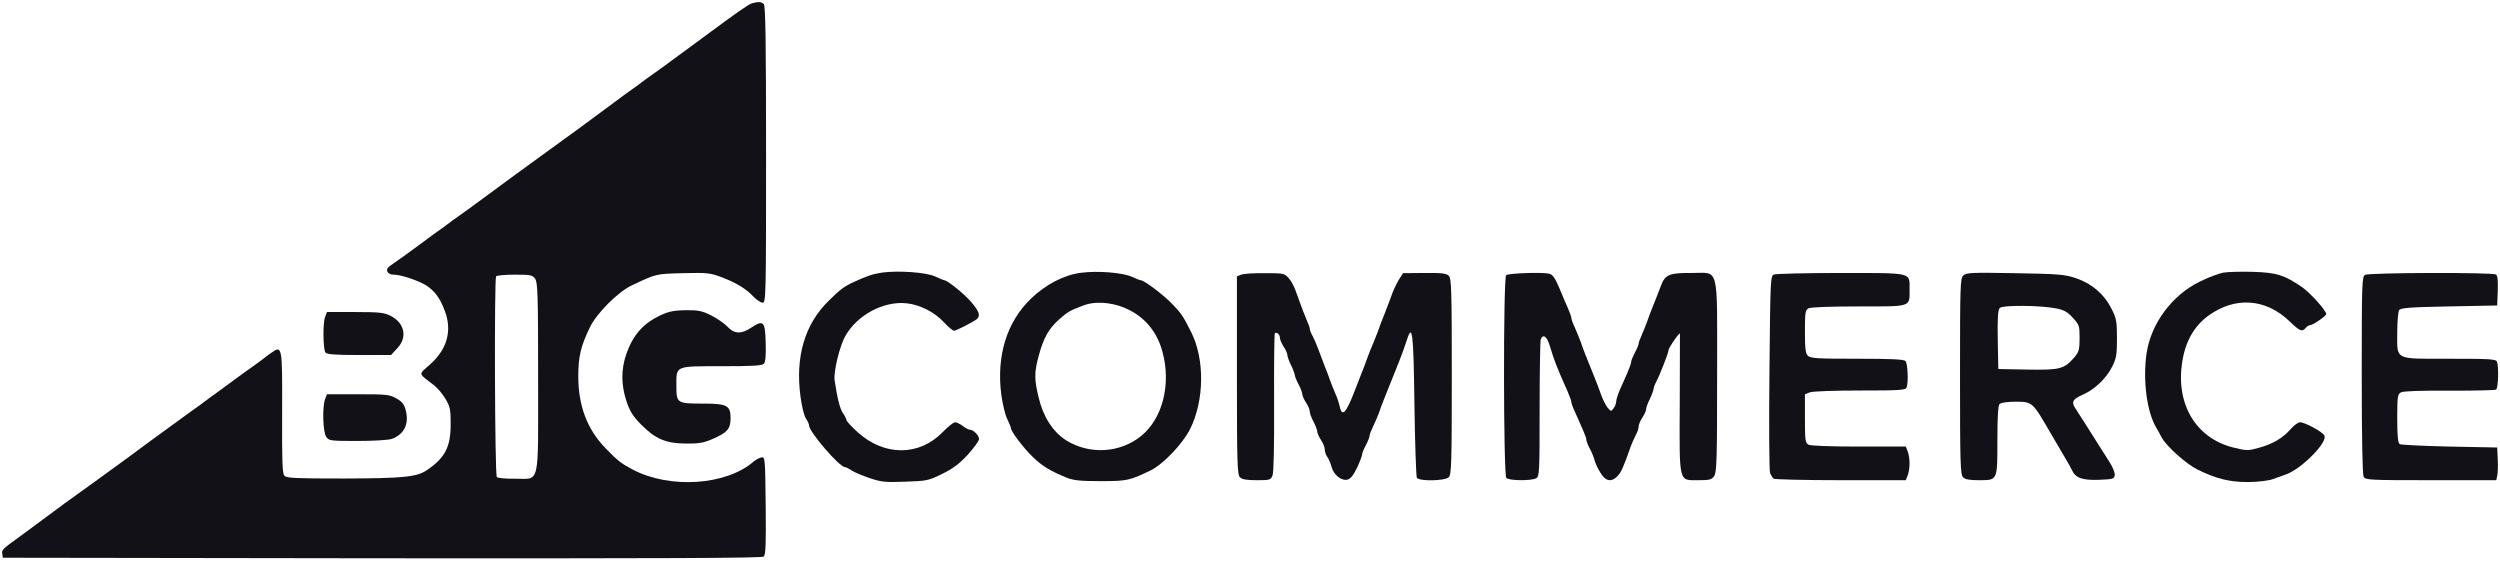
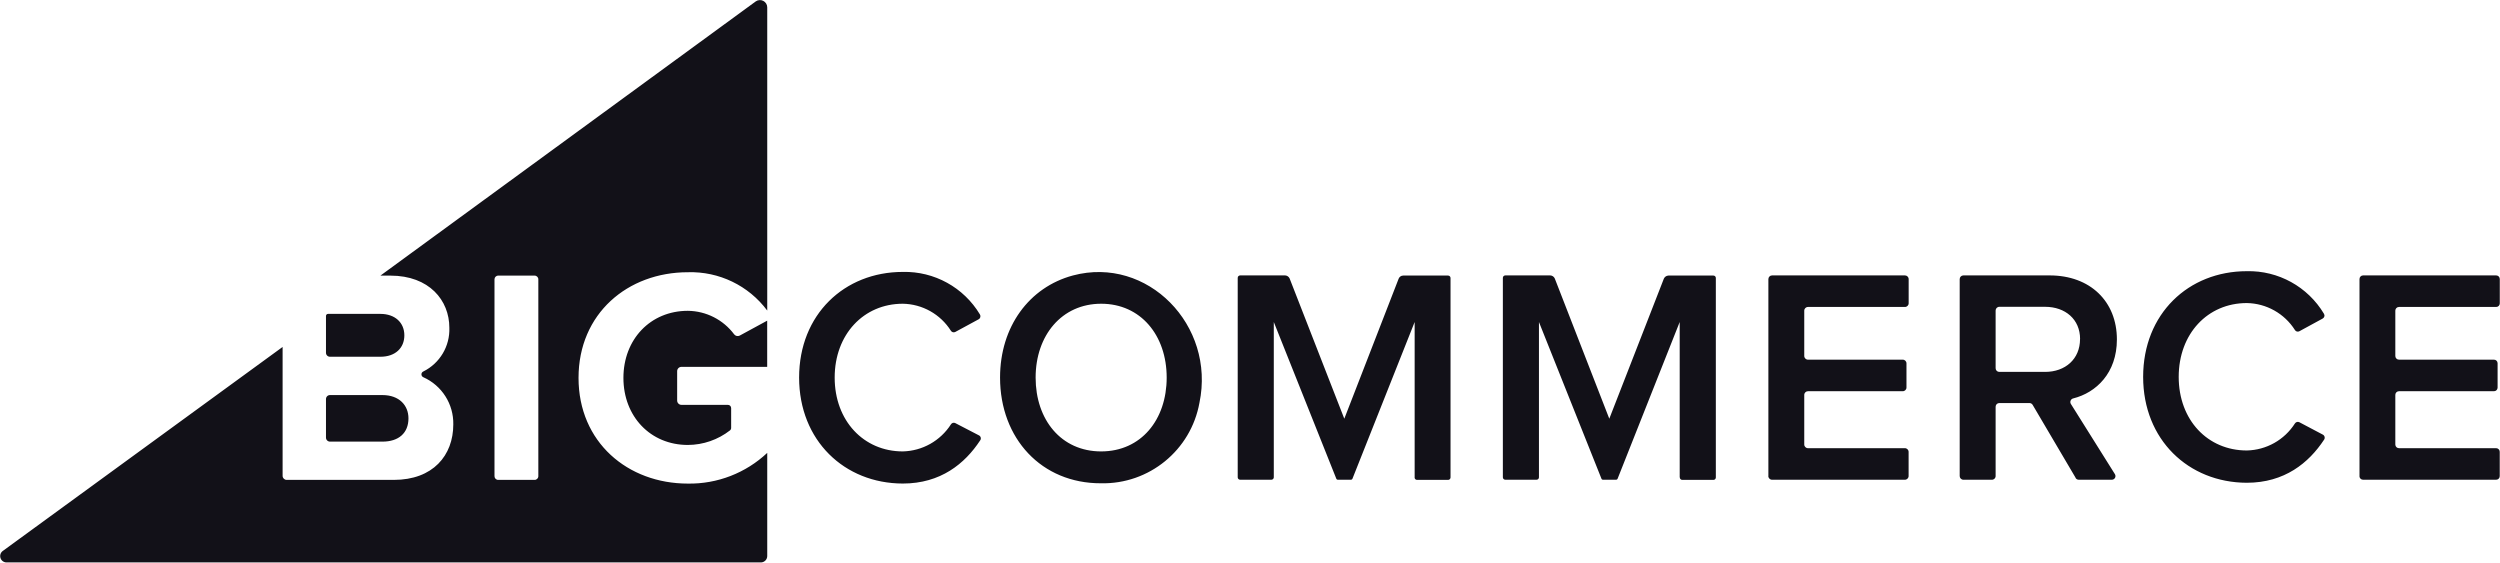
- <svg xmlns="http://www.w3.org/2000/svg" viewBox="32.75 62.5 334.5 75" width="334.5" height="75">
-   <g transform="translate(0,200) scale(0.025,-0.025)" stroke="none">
-     <g fill="#121118">
-       <path d="M5334 5482 c-19 -6 -71 -42 -240 -167 -30 -22 -88 -65 -129 -95 -41 -30 -90 -66 -109 -80 -19 -14 -44 -32 -56 -40 -12 -8 -37 -26 -55 -40 -18 -14 -43 -32 -55 -40 -12 -8 -47 -34 -78 -57 -147 -110 -256 -189 -393 -288 -61 -44 -135 -98 -165 -120 -30 -22 -88 -65 -129 -95 -41 -30 -90 -66 -109 -80 -19 -14 -44 -32 -56 -40 -12 -8 -37 -26 -55 -40 -18 -14 -43 -32 -55 -40 -12 -8 -46 -33 -75 -55 -59 -44 -149 -109 -179 -129 -27 -18 -14 -46 21 -46 39 0 131 -31 173 -57 45 -28 74 -67 100 -135 41 -107 14 -206 -78 -288 -64 -58 -67 -44 21 -112 19 -15 47 -48 62 -74 24 -41 27 -56 27 -134 0 -123 -30 -180 -127 -246 -54 -37 -125 -44 -444 -45 -252 0 -306 2 -318 14 -12 12 -14 69 -13 341 1 362 1 359 -62 315 -18 -13 -38 -28 -45 -34 -6 -5 -28 -21 -48 -35 -20 -14 -65 -46 -100 -72 -36 -27 -94 -69 -130 -95 -35 -27 -80 -59 -100 -73 -19 -14 -44 -32 -55 -40 -11 -8 -36 -26 -55 -40 -20 -14 -69 -50 -110 -80 -41 -30 -98 -72 -127 -94 -29 -21 -105 -76 -168 -122 -63 -46 -139 -100 -168 -121 -29 -21 -79 -58 -112 -83 -33 -25 -85 -63 -115 -85 -104 -75 -106 -77 -103 -99 l3 -21 2029 -3 c1506 -1 2032 1 2043 9 11 10 13 61 11 273 -3 255 -3 261 -23 258 -11 -2 -29 -12 -40 -21 -147 -129 -450 -149 -649 -44 -62 33 -78 45 -146 115 -97 100 -145 226 -145 383 0 107 13 162 63 265 35 73 150 188 222 222 135 64 129 62 275 66 131 3 144 2 208 -22 79 -30 131 -62 171 -105 17 -17 38 -31 48 -31 17 0 18 34 18 793 0 603 -3 796 -12 805 -13 13 -30 14 -64 4z m-1160 -1474 c14 -20 16 -87 16 -529 0 -594 12 -540 -124 -541 -48 -1 -91 3 -97 9 -11 11 -14 1056 -4 1074 4 5 48 9 100 9 86 0 95 -2 109 -22z" />
-       <path d="M6030 4041 c-50 -8 -75 -16 -150 -50 -52 -24 -75 -41 -135 -101 -128 -125 -179 -299 -151 -511 7 -54 20 -107 30 -120 9 -13 16 -29 16 -36 0 -34 163 -223 192 -223 5 0 22 -8 36 -18 15 -10 59 -28 97 -41 62 -21 84 -23 190 -19 115 4 123 5 198 42 59 29 93 55 138 104 32 36 59 73 59 82 0 19 -30 50 -49 50 -7 0 -24 9 -38 20 -14 11 -33 20 -41 20 -9 0 -39 -24 -67 -53 -126 -129 -312 -129 -454 -1 -34 31 -61 60 -61 66 0 5 -8 22 -18 36 -17 24 -31 82 -45 176 -7 45 27 186 58 239 63 111 203 186 325 174 72 -7 150 -46 202 -102 23 -25 48 -45 54 -45 12 0 101 46 122 62 21 18 13 42 -33 95 -39 44 -125 113 -141 113 -3 0 -25 9 -48 20 -50 23 -199 33 -286 21z" />
-       <path d="M7095 4040 c-89 -11 -188 -62 -267 -138 -130 -125 -186 -307 -159 -515 7 -51 21 -109 32 -130 10 -21 19 -42 19 -47 0 -18 66 -106 117 -155 50 -49 91 -74 183 -112 36 -14 71 -18 180 -18 142 0 156 3 269 58 67 33 171 142 210 220 77 154 79 373 7 518 -45 89 -53 101 -106 156 -46 47 -147 123 -164 123 -4 0 -26 8 -49 19 -49 22 -183 33 -272 21z m228 -185 c106 -43 177 -123 208 -236 48 -174 2 -358 -113 -452 -113 -92 -277 -102 -403 -23 -69 44 -122 125 -146 228 -24 98 -24 134 0 223 25 94 54 147 110 196 45 40 57 47 131 75 58 22 142 17 213 -11z" />
-       <path d="M13209 4041 c-25 -5 -81 -26 -123 -47 -152 -73 -265 -227 -288 -388 -20 -143 2 -312 53 -396 5 -8 18 -31 28 -51 27 -49 131 -142 194 -173 100 -49 170 -66 269 -66 58 1 108 7 133 16 22 8 52 19 67 24 81 26 228 173 208 209 -10 20 -104 71 -130 71 -10 0 -31 -15 -48 -34 -43 -50 -98 -82 -170 -102 -61 -17 -66 -17 -140 1 -199 50 -308 231 -273 457 17 110 63 192 141 249 142 103 307 92 434 -31 55 -53 67 -58 86 -35 7 8 18 15 24 15 15 0 86 49 86 59 0 19 -85 113 -129 144 -95 65 -136 78 -261 82 -63 2 -136 0 -161 -4z" />
-       <path d="M7953 4030 l-23 -9 0 -530 c0 -468 2 -531 16 -545 11 -12 36 -16 90 -16 72 0 75 1 85 27 6 18 9 160 8 391 -1 199 1 365 4 368 9 10 27 -6 27 -24 0 -9 9 -30 20 -47 11 -16 20 -37 20 -45 0 -8 9 -33 20 -55 11 -22 19 -46 20 -53 0 -6 9 -29 20 -49 11 -21 20 -45 20 -53 0 -8 9 -28 20 -45 11 -16 20 -38 20 -48 0 -9 9 -34 20 -54 11 -21 20 -45 20 -53 0 -8 9 -28 20 -45 11 -16 20 -39 20 -50 0 -11 6 -30 14 -41 8 -11 18 -35 23 -54 11 -42 53 -75 85 -67 16 4 32 24 51 64 15 32 27 64 27 71 0 6 9 29 20 49 11 21 20 44 20 51 0 7 9 30 19 50 10 20 24 53 31 72 6 19 20 56 31 83 21 53 49 122 80 200 11 28 28 74 36 100 32 103 38 56 43 -339 3 -208 9 -385 13 -391 13 -20 151 -17 171 3 14 14 16 76 16 539 0 465 -2 525 -16 539 -13 13 -38 16 -130 15 l-115 -1 -23 -36 c-12 -21 -30 -57 -38 -82 -9 -25 -26 -70 -38 -100 -12 -30 -29 -73 -36 -95 -8 -22 -21 -53 -28 -70 -7 -16 -19 -46 -26 -65 -6 -19 -21 -57 -32 -85 -11 -27 -26 -66 -33 -85 -51 -134 -73 -157 -86 -91 -4 18 -14 47 -22 64 -8 18 -20 48 -27 67 -6 19 -21 58 -32 85 -11 28 -26 68 -34 90 -8 22 -21 52 -29 67 -8 14 -15 31 -15 38 0 7 -7 26 -15 43 -13 30 -25 61 -62 164 -8 23 -25 53 -38 67 -21 23 -29 24 -126 24 -57 1 -114 -3 -126 -8z" />
-       <path d="M9371 4027 c-16 -16 -15 -1069 1 -1085 15 -15 132 -16 159 -2 18 10 19 25 19 370 0 197 3 365 6 374 12 30 33 16 47 -31 30 -95 35 -109 96 -246 11 -26 21 -53 21 -59 0 -6 8 -29 19 -52 50 -112 61 -138 61 -149 0 -7 8 -28 18 -47 11 -19 22 -48 26 -63 4 -16 18 -46 32 -68 28 -46 59 -51 92 -16 19 21 29 42 67 150 8 23 22 54 30 69 8 14 15 34 15 45 0 10 9 32 20 48 11 17 20 37 20 45 0 8 9 33 20 55 11 22 19 46 20 53 0 8 7 26 15 40 17 32 65 154 65 168 0 13 60 99 61 88 0 -5 0 -172 -1 -372 -2 -434 -7 -412 100 -412 60 0 71 3 84 22 14 20 16 87 16 535 0 608 14 551 -137 552 -119 1 -141 -8 -164 -69 -9 -25 -27 -70 -39 -100 -12 -30 -29 -73 -36 -95 -8 -22 -21 -54 -29 -72 -8 -17 -15 -36 -15 -42 0 -6 -9 -28 -20 -48 -11 -21 -20 -43 -20 -50 0 -7 -9 -33 -20 -58 -11 -25 -29 -65 -40 -90 -11 -25 -20 -54 -20 -63 0 -10 -6 -27 -14 -37 -13 -18 -14 -18 -32 3 -10 12 -26 44 -35 70 -9 26 -26 70 -37 97 -43 106 -61 151 -72 185 -7 19 -21 53 -31 76 -11 23 -19 46 -19 52 0 6 -9 31 -19 54 -11 24 -32 73 -47 110 -21 49 -34 68 -51 73 -38 9 -221 3 -232 -8z" />
-       <path d="M10805 4031 c-20 -8 -20 -20 -25 -522 -3 -283 -1 -525 3 -539 5 -13 14 -28 20 -32 7 -4 168 -8 360 -8 l347 0 10 26 c6 14 10 43 10 64 0 21 -4 50 -10 64 l-10 26 -250 0 c-154 0 -259 4 -271 10 -17 10 -19 22 -19 141 l0 129 26 10 c14 6 135 10 269 10 212 0 244 2 249 16 11 28 6 130 -6 142 -9 9 -80 12 -259 12 -212 0 -250 2 -263 16 -13 12 -16 39 -16 129 0 103 2 115 19 125 12 6 117 10 270 10 287 0 271 -5 271 94 0 89 19 85 -368 85 -185 0 -346 -4 -357 -8z" />
-       <path d="M11817 4025 c-16 -15 -17 -62 -17 -540 0 -463 2 -525 16 -539 11 -12 35 -16 84 -16 102 0 100 -4 100 214 0 128 4 186 12 194 7 7 42 12 85 12 90 0 91 -1 183 -160 36 -61 75 -128 87 -148 12 -20 26 -46 32 -58 19 -42 55 -55 144 -52 76 3 82 5 85 25 2 13 -11 45 -31 75 -30 48 -59 93 -135 213 -14 22 -33 52 -43 67 -25 36 -17 52 39 76 63 28 124 86 156 149 23 46 26 64 26 153 0 92 -3 106 -30 159 -38 76 -104 133 -189 162 -60 20 -90 23 -327 27 -235 4 -262 3 -277 -13z m500 -176 c40 -8 59 -19 87 -50 34 -37 36 -43 36 -108 0 -60 -4 -74 -25 -100 -57 -66 -76 -72 -252 -69 l-158 3 -3 157 c-2 120 1 159 11 170 16 16 221 14 304 -3z" />
-       <path d="M13968 4029 c-17 -9 -18 -46 -18 -535 0 -343 4 -532 10 -545 10 -18 25 -19 360 -19 l350 0 5 23 c3 12 5 52 3 87 l-3 65 -255 5 c-140 3 -261 9 -267 13 -9 6 -13 45 -13 137 0 119 2 130 20 140 13 7 105 10 260 9 131 0 244 2 249 6 12 7 15 122 5 149 -5 14 -37 16 -254 16 -300 0 -280 -10 -280 141 0 57 5 111 10 119 8 12 53 16 267 20 l258 5 3 79 c2 56 -1 82 -10 87 -19 12 -680 10 -700 -2z" />
-       <path d="M4855 3817 c-101 -45 -156 -106 -194 -215 -27 -81 -27 -159 1 -247 19 -56 34 -81 78 -126 77 -78 133 -102 240 -103 68 -1 96 4 140 23 82 35 100 55 100 112 0 69 -18 79 -148 79 -139 0 -142 2 -142 95 0 109 -10 105 244 105 171 0 216 3 225 14 8 9 11 48 9 112 -3 115 -12 124 -78 80 -53 -35 -89 -34 -126 5 -16 17 -55 44 -86 60 -49 25 -69 29 -135 29 -58 -1 -91 -6 -128 -23z" />
-       <path d="M3050 3804 c-13 -33 -11 -175 2 -191 8 -10 57 -13 181 -13 l170 0 33 36 c56 58 40 135 -36 174 -34 17 -59 20 -190 20 l-150 0 -10 -26z" />
-       <path d="M3050 3364 c-16 -42 -12 -176 6 -202 15 -21 21 -22 169 -22 85 0 166 5 182 11 67 25 94 81 74 155 -8 31 -20 45 -50 62 -36 20 -52 22 -205 22 l-166 0 -10 -26z" />
-     </g>
-   </g>
+ <svg xmlns="http://www.w3.org/2000/svg" id="Art" viewBox="9.948 8.49 480.104 108.021">
+   <defs>
+     <style>.cls-1{fill:#121118;}</style>
+   </defs>
+   <path class="cls-1" d="M142.05,60.77a18.3,18.3,0,0,1,15.24,7.36V9.89a1.4,1.4,0,0,0-2.22-1.12L83,61.42h1.92c7.48,0,11.32,4.76,11.32,10a9,9,0,0,1-5,8.41.6.6,0,0,0,0,1.1A9.72,9.72,0,0,1,97,90c0,5.94-3.89,10.65-11.43,10.65H65a.78.78,0,0,1-.78-.77V75.12L10.49,114.29a1.22,1.22,0,0,0,.73,2.21H156.06a1.23,1.23,0,0,0,1.23-1.22V95.46a21.74,21.74,0,0,1-15.24,5.9c-11.55,0-21-7.94-21-20.3S130.5,60.77,142.05,60.77ZM113.33,99.94a.71.71,0,0,1-.71.71h-7a.71.71,0,0,1-.71-.71V62.13a.71.71,0,0,1,.71-.71h7a.71.71,0,0,1,.71.71ZM72.55,76.23V69.17a.39.39,0,0,1,.39-.4H83c2.83,0,4.6,1.7,4.6,4.12S85.87,77,83,77H73.32A.76.76,0,0,1,72.55,76.23Zm0,16.29V85.13a.76.76,0,0,1,.77-.77H83.39c3.25,0,5,2,5,4.47,0,2.82-1.88,4.47-5,4.47H73.32A.77.77,0,0,1,72.55,92.52ZM152,72.94l5.28-2.87v8.87H140.82a.83.83,0,0,0-.83.83v5.64a.83.83,0,0,0,.83.83h8.92a.62.62,0,0,1,.62.62v3.78a.63.63,0,0,1-.22.5,13.26,13.26,0,0,1-8.09,2.8c-7.19,0-12.38-5.47-12.38-12.88s5.19-12.88,12.38-12.88a11.25,11.25,0,0,1,8.89,4.52A.86.86,0,0,0,152,72.94ZM163.41,81c0-12.12,8.7-20.29,19.91-20.29a16.81,16.81,0,0,1,14.81,8.16.66.66,0,0,1-.25.94l-4.48,2.43a.64.64,0,0,1-.84-.23,11.14,11.14,0,0,0-9.24-5.19c-7.51,0-13.08,5.89-13.08,14.18s5.57,14.18,13.08,14.18a11.28,11.28,0,0,0,9.25-5.2.64.64,0,0,1,.83-.24l4.51,2.34a.65.65,0,0,1,.26,1c-2.93,4.45-7.57,8.27-14.85,8.27C172.11,101.33,163.41,93.09,163.41,81ZM202,81c0-9.76,5.58-17.35,14-19.61,14.29-3.81,27.4,9.55,24.29,24.46a18.8,18.8,0,0,1-18.92,15.45C210,101.33,202,92.74,202,81Zm32,0c0-8.12-5-14.18-12.58-14.18S208.83,72.91,208.83,81s4.9,14.18,12.58,14.18S234,89.09,234,81Zm47.62,19.13V70.33l-11.94,30.08a.33.33,0,0,1-.31.21h-2.5a.32.32,0,0,1-.3-.21l-12-30.08v29.83a.47.47,0,0,1-.46.46h-6a.47.47,0,0,1-.47-.46V61.85a.47.47,0,0,1,.47-.47h8.63a1,1,0,0,1,.87.59L268.11,88.9,278.55,62a.94.94,0,0,1,.87-.59h8.63a.47.47,0,0,1,.46.47v38.31a.47.47,0,0,1-.46.46h-6A.47.47,0,0,1,281.61,100.16Zm67.93-.25V62.09a.71.71,0,0,1,.71-.71h25.52a.71.71,0,0,1,.71.71v4.64a.71.71,0,0,1-.71.71H357.15a.71.71,0,0,0-.71.71v8.7a.71.71,0,0,0,.71.71h18.21a.71.71,0,0,1,.71.71v4.64a.71.71,0,0,1-.71.71H357.15a.71.71,0,0,0-.71.71v9.52a.71.71,0,0,0,.71.71h18.62a.71.71,0,0,1,.71.71v4.64a.71.71,0,0,1-.71.71H350.25A.71.71,0,0,1,349.54,99.91Zm59,.36-8.25-14a.71.71,0,0,0-.61-.35h-5.79a.71.71,0,0,0-.71.7V99.92a.7.7,0,0,1-.7.7H387a.71.71,0,0,1-.71-.7V62.09a.71.71,0,0,1,.71-.71h16.57c7.78,0,12.91,5,12.91,12.3,0,6.46-4,10.22-8.38,11.32a.71.71,0,0,0-.46,1.06l8.46,13.49a.7.7,0,0,1-.6,1.07h-6.34A.71.71,0,0,1,408.54,100.27Zm.86-26.65c0-3.77-2.83-6.18-6.72-6.18h-8.79a.71.71,0,0,0-.71.71V79.21a.7.7,0,0,0,.71.7h8.79C406.57,79.91,409.4,77.44,409.4,73.62Zm53.66,26.31V62.08a.69.69,0,0,1,.69-.7h25.56a.69.69,0,0,1,.69.7v4.67a.69.69,0,0,1-.69.69H470.65a.7.7,0,0,0-.7.69v8.74a.7.7,0,0,0,.7.69h18.24a.69.69,0,0,1,.7.69v4.68a.69.69,0,0,1-.7.69H470.65a.7.7,0,0,0-.7.69v9.56a.7.7,0,0,0,.7.69h18.66a.69.69,0,0,1,.69.69v4.68a.69.69,0,0,1-.69.69H463.75A.69.69,0,0,1,463.06,99.93ZM421.52,80.87c0-12.12,8.7-20.3,19.91-20.3a16.81,16.81,0,0,1,14.81,8.17.65.65,0,0,1-.25.93l-4.48,2.44a.64.64,0,0,1-.84-.24,11.15,11.15,0,0,0-9.24-5.18c-7.51,0-13.08,5.88-13.08,14.18S433.92,95,441.43,95a11.24,11.24,0,0,0,9.24-5.19.66.66,0,0,1,.84-.24L456,91.94a.67.67,0,0,1,.26,1c-2.93,4.44-7.57,8.26-14.85,8.26C430.22,101.16,421.52,92.93,421.52,80.87Zm-89,19.29V70.33L320.6,100.41a.33.33,0,0,1-.31.21h-2.5a.32.32,0,0,1-.3-.21l-12-30.08v29.83a.46.46,0,0,1-.46.46h-6a.47.47,0,0,1-.47-.46V61.85a.47.47,0,0,1,.47-.47h8.63a1,1,0,0,1,.87.59L319,88.9,329.48,62a1,1,0,0,1,.87-.59H339a.46.46,0,0,1,.46.47v38.31a.46.46,0,0,1-.46.46h-6A.47.47,0,0,1,332.54,100.16Z" />
</svg>
